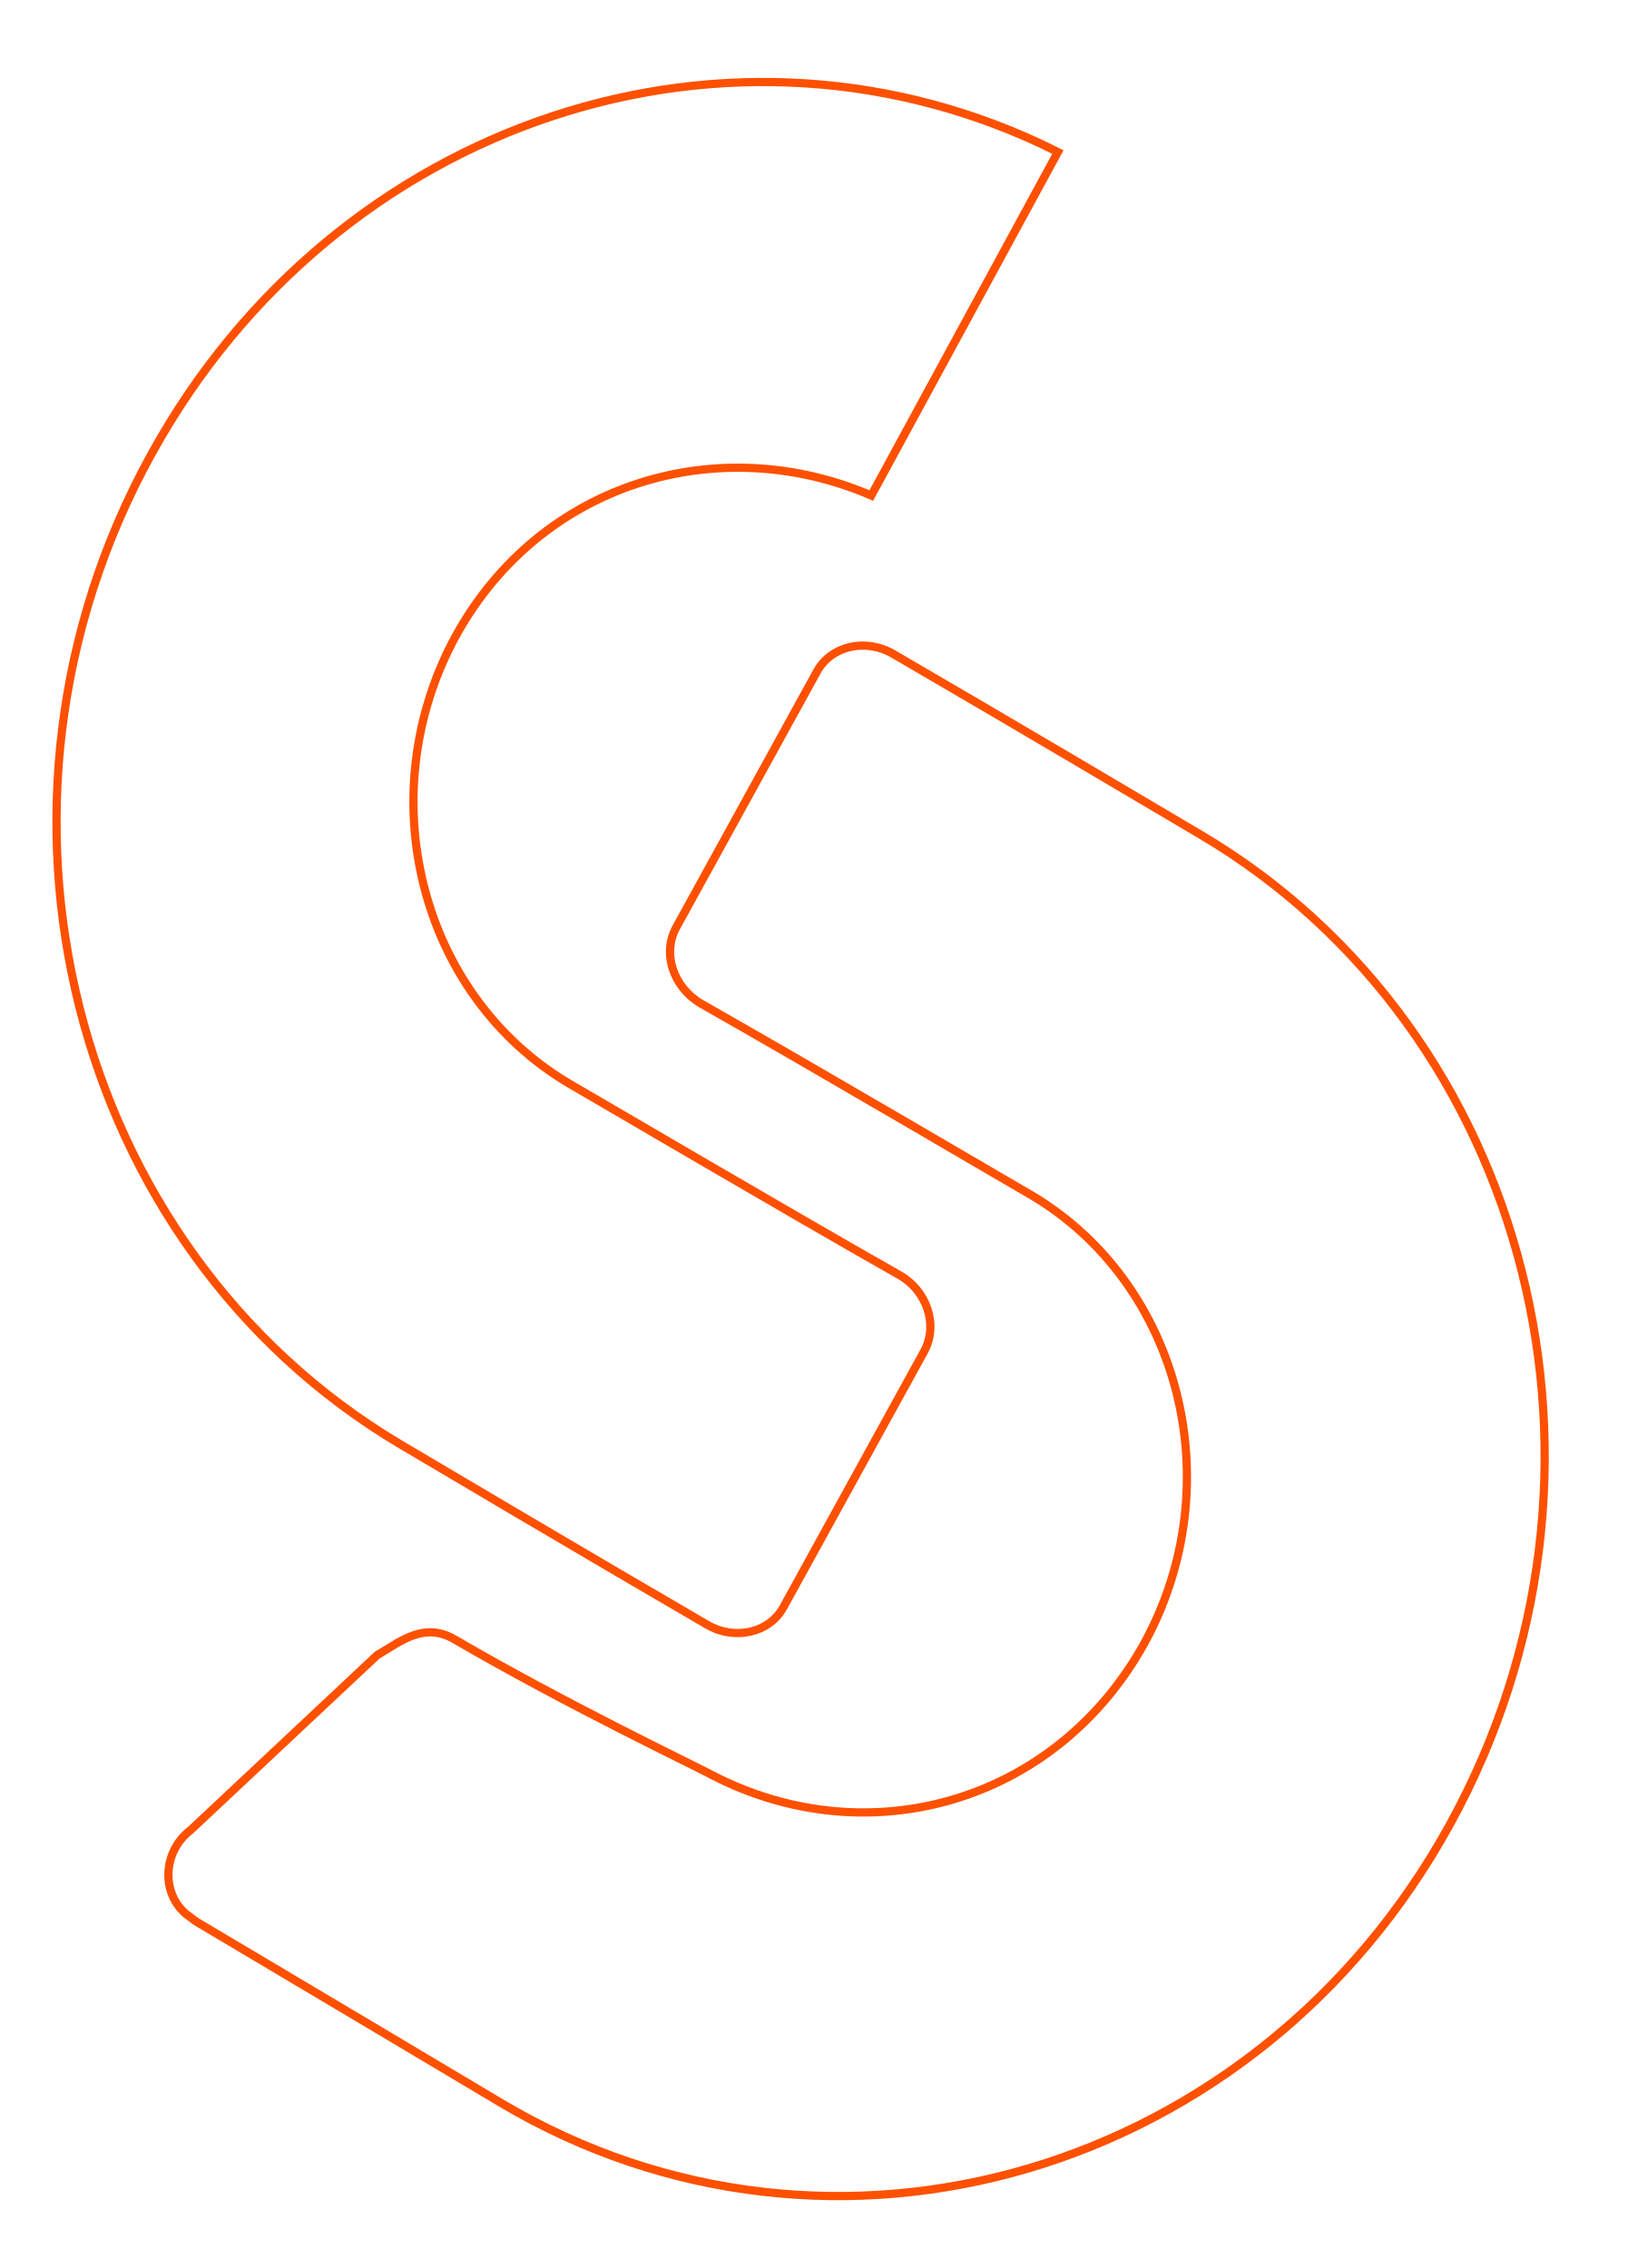
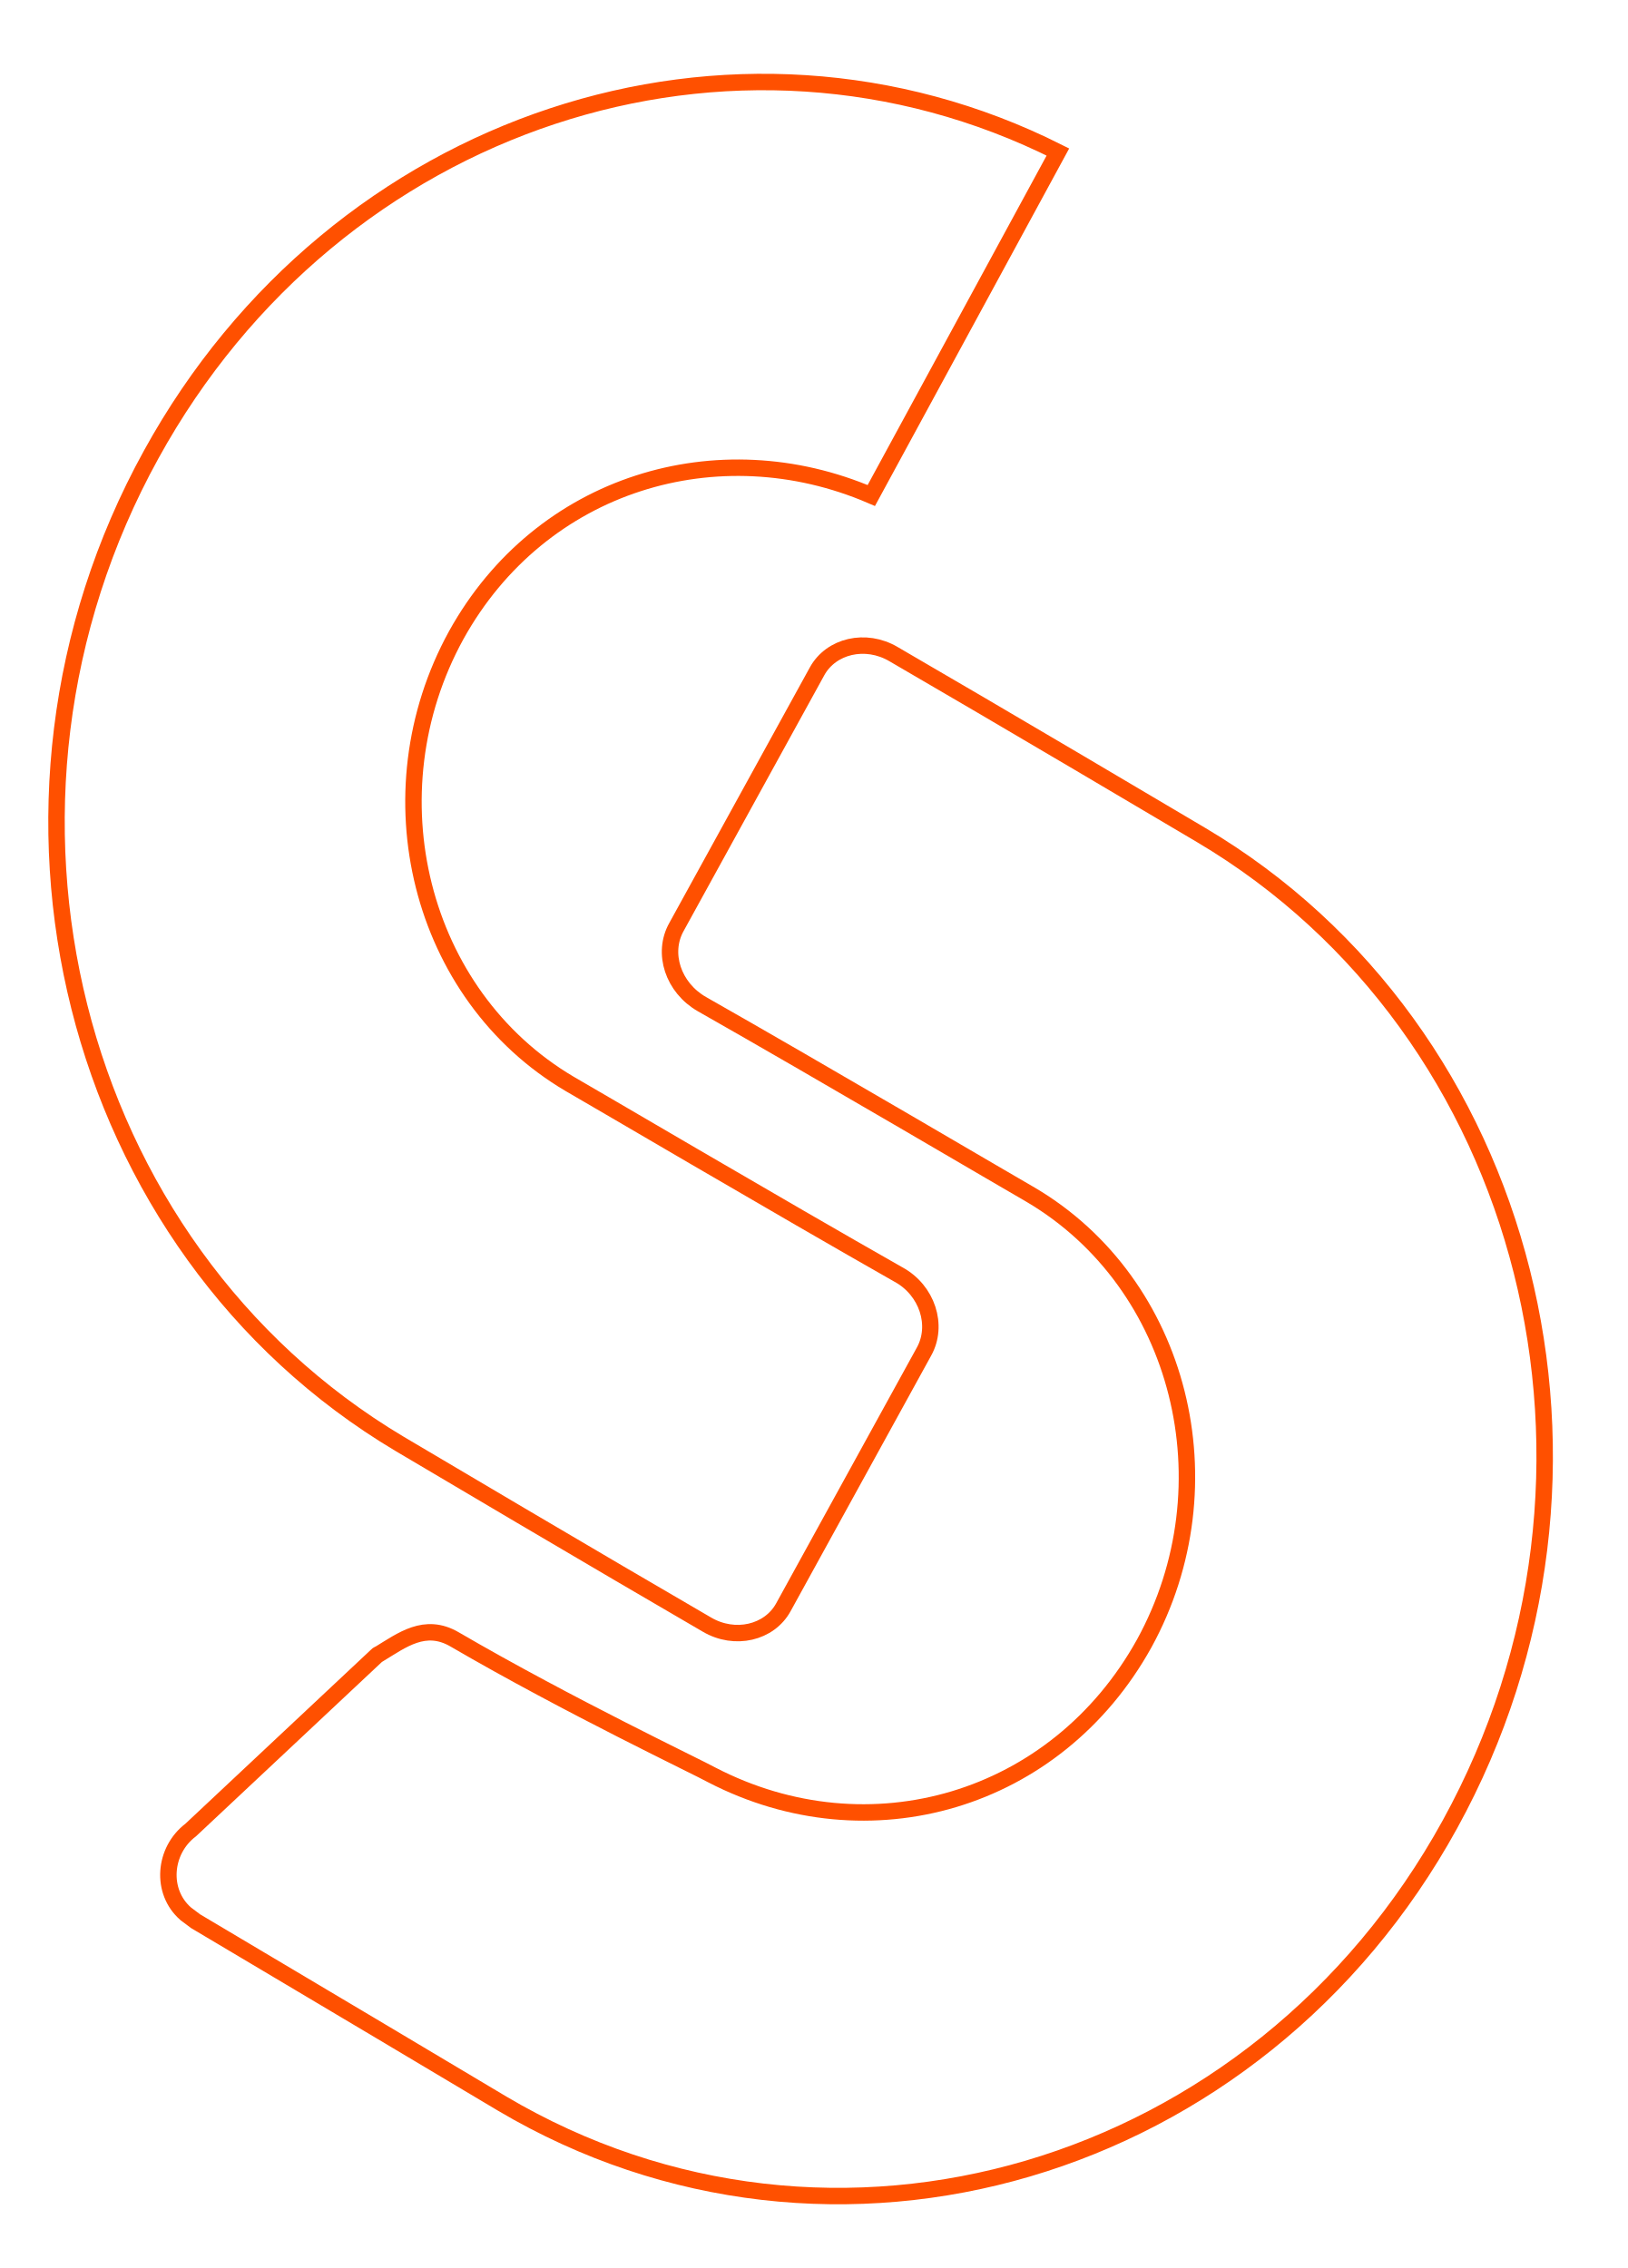
<svg xmlns="http://www.w3.org/2000/svg" version="1.1" id="Layer_1" x="0px" y="0px" viewBox="0 0 198 276" style="enable-background:new 0 0 198 276;" xml:space="preserve">
  <style type="text/css">
- 	.st0{fill:none;stroke:#FF5000;stroke-miterlimit:10;}
+ 	.st0 {
+ 		fill:none;
+ 		stroke: #FF5000;
+ 		stroke-width: 2;
+ 		stroke-miterlimit:10;
+ 	}
</style>
  <g>
    <g>
      <g id="layer1_1_">
        <path class="st0" d="M61.1,256c-1.5-0.9-25.5-15.2-37.3-22.2c-0.4-0.3-0.8-0.6-1.2-0.9c-3.1-2.7-2.7-7.7,0.6-10.2l22.6-21.2     c0.1-0.1,0.2-0.2,0.3-0.2c2.8-1.7,5.6-3.9,9.2-1.8c13.9,8.1,29.7,15.6,31.3,16.5c19.1,9.9,41.9,3.3,52.6-16     c10.6-19.3,4.5-43.8-13.8-54.6c-1.6-0.9-25.9-15.2-40-23.2c-3.5-2-4.9-6.2-3.1-9.4l17.1-31.1c1.7-3.1,5.9-4.1,9.3-2.1     c11.9,6.9,35.9,21.1,37.4,22c40.2,23.8,53.8,77.7,30.3,120.4C153,264.6,101.3,279.8,61.1,256z" />
      </g>
    </g>
  </g>
  <g>
    <g>
      <g>
        <g id="layer1_34_">
          <path class="st0" d="M112.4,164.5l-17.1,31.1c-1.7,3.1-5.9,4.1-9.3,2.1c-11.9-6.9-35.9-21.1-37.4-22      C8.5,151.8-5.1,97.9,18.4,55.3C40.9,14.4,89.3-1.3,128.7,18.5L106,60.3c-18.6-8-40.2-1.6-50.5,17c-10.6,19.3-4.5,43.8,13.8,54.6      c1.6,0.9,25.9,15.2,40,23.2C112.8,157,114.2,161.3,112.4,164.5z" />
        </g>
      </g>
    </g>
  </g>
</svg>
